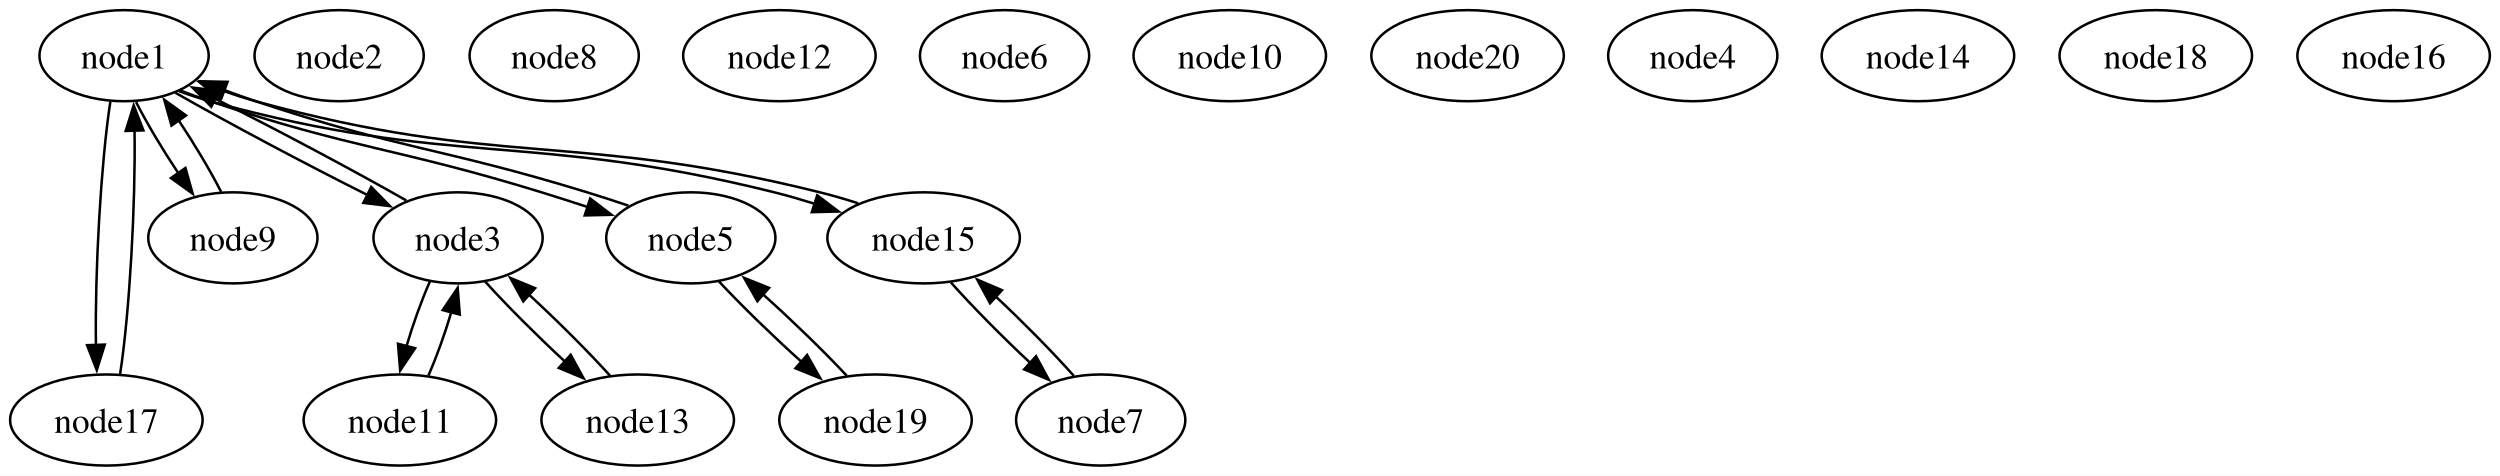
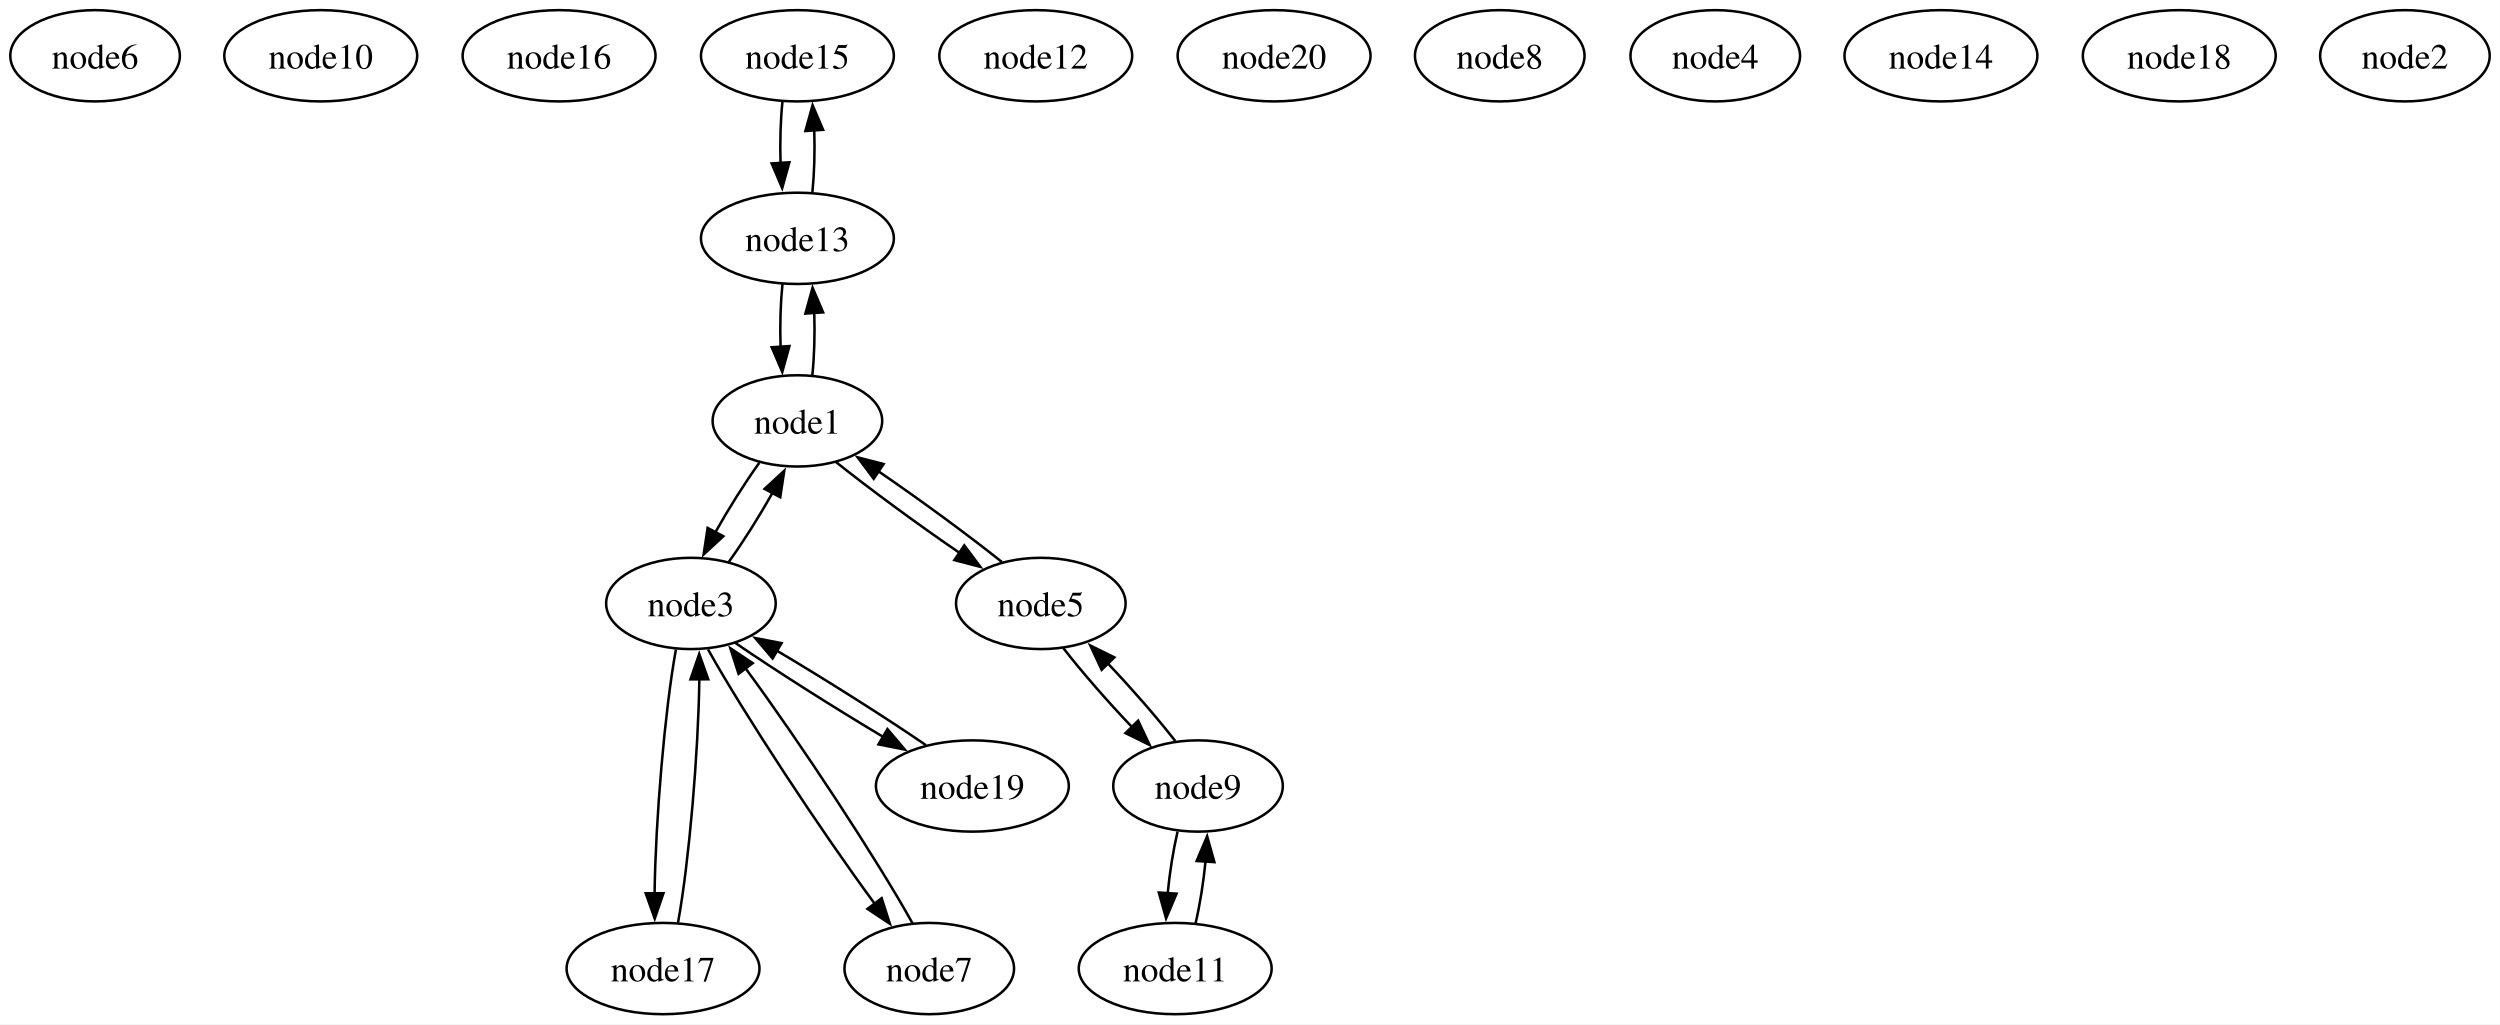
- <svg xmlns="http://www.w3.org/2000/svg" width="988pt" height="188pt" viewBox="0.00 0.00 988.09 188.00">
-   <g id="graph0" class="graph" transform="scale(1 1) rotate(0) translate(4 184)">
-     <polygon fill="white" stroke="none" points="-4,4 -4,-184 984.09,-184 984.09,4 -4,4" />
+ <svg xmlns="http://www.w3.org/2000/svg" width="986pt" height="404pt" viewBox="0.00 0.00 985.88 404.00">
+   <g id="graph0" class="graph" transform="scale(1 1) rotate(0) translate(4 400)">
+     <polygon fill="white" stroke="none" points="-4,4 -4,-400 981.88,-400 981.88,4 -4,4" />
    <g id="node1" class="node">
-       <ellipse fill="none" stroke="black" cx="45.04" cy="-162" rx="33.44" ry="18" />
-       <text text-anchor="middle" x="45.04" y="-156.95" font-family="Times,serif" font-size="14.00">node1</text>
+       <ellipse fill="none" stroke="black" cx="33.44" cy="-378" rx="33.44" ry="18" />
+       <text text-anchor="middle" x="33.44" y="-372.95" font-family="Times,serif" font-size="14.00">node6</text>
    </g>
    <g id="node2" class="node">
-       <ellipse fill="none" stroke="black" cx="38.04" cy="-18" rx="38.04" ry="18" />
-       <text text-anchor="middle" x="38.04" y="-12.95" font-family="Times,serif" font-size="14.00">node17</text>
+       <ellipse fill="none" stroke="black" cx="122.44" cy="-378" rx="38.04" ry="18" />
+       <text text-anchor="middle" x="122.44" y="-372.95" font-family="Times,serif" font-size="14.00">node10</text>
+     </g>
+     <g id="node3" class="node">
+       <ellipse fill="none" stroke="black" cx="216.44" cy="-378" rx="38.04" ry="18" />
+       <text text-anchor="middle" x="216.44" y="-372.95" font-family="Times,serif" font-size="14.00">node16</text>
+     </g>
+     <g id="node4" class="node">
+       <ellipse fill="none" stroke="black" cx="310.44" cy="-378" rx="38.04" ry="18" />
+       <text text-anchor="middle" x="310.44" y="-372.95" font-family="Times,serif" font-size="14.00">node15</text>
+     </g>
+     <g id="node5" class="node">
+       <ellipse fill="none" stroke="black" cx="310.44" cy="-306" rx="38.04" ry="18" />
+       <text text-anchor="middle" x="310.44" y="-300.95" font-family="Times,serif" font-size="14.00">node13</text>
    </g>
    <g id="edge1" class="edge">
-       <path fill="none" stroke="black" d="M39.62,-143.87C35.91,-119.99 33.45,-76.38 33.92,-47.54" />
-       <polygon fill="black" stroke="black" points="37.41,-47.81 34.25,-37.7 30.41,-47.58 37.41,-47.81" />
+       <path fill="none" stroke="black" d="M304.56,-360.05C303.78,-352.68 303.52,-343.84 303.79,-335.51" />
+       <polygon fill="black" stroke="black" points="307.27,-335.99 304.43,-325.79 300.28,-335.54 307.27,-335.99" />
    </g>
-     <g id="node3" class="node">
-       <ellipse fill="none" stroke="black" cx="88.04" cy="-90" rx="33.44" ry="18" />
-       <text text-anchor="middle" x="88.04" y="-84.95" font-family="Times,serif" font-size="14.00">node9</text>
+     <g id="edge17" class="edge">
+       <path fill="none" stroke="black" d="M316.35,-324.28C317.11,-331.6 317.35,-340.34 317.08,-348.57" />
+       <polygon fill="black" stroke="black" points="313.59,-348.33 316.42,-358.54 320.57,-348.8 313.59,-348.33" />
+     </g>
+     <g id="node12" class="node">
+       <ellipse fill="none" stroke="black" cx="310.44" cy="-234" rx="33.44" ry="18" />
+       <text text-anchor="middle" x="310.44" y="-228.95" font-family="Times,serif" font-size="14.00">node1</text>
+     </g>
+     <g id="edge16" class="edge">
+       <path fill="none" stroke="black" d="M304.56,-288.05C303.77,-280.57 303.51,-271.58 303.8,-263.14" />
+       <polygon fill="black" stroke="black" points="307.29,-263.51 304.47,-253.3 300.3,-263.04 307.29,-263.51" />
+     </g>
+     <g id="node6" class="node">
+       <ellipse fill="none" stroke="black" cx="257.44" cy="-18" rx="38.04" ry="18" />
+       <text text-anchor="middle" x="257.44" y="-12.95" font-family="Times,serif" font-size="14.00">node17</text>
+     </g>
+     <g id="node7" class="node">
+       <ellipse fill="none" stroke="black" cx="268.44" cy="-162" rx="33.44" ry="18" />
+       <text text-anchor="middle" x="268.44" y="-156.95" font-family="Times,serif" font-size="14.00">node3</text>
    </g>
    <g id="edge2" class="edge">
-       <path fill="none" stroke="black" d="M49.76,-143.7C54.12,-135.16 60.35,-124.72 66.59,-115.4" />
-       <polygon fill="black" stroke="black" points="69.29,-117.64 72.16,-107.44 63.56,-113.63 69.29,-117.64" />
+       <path fill="none" stroke="black" d="M263.35,-36.11C267.71,-59.92 271.4,-103.37 271.76,-132.22" />
+       <polygon fill="black" stroke="black" points="268.26,-132.06 271.71,-142.07 275.26,-132.09 268.26,-132.06" />
    </g>
-     <g id="node4" class="node">
-       <ellipse fill="none" stroke="black" cx="177.04" cy="-90" rx="33.44" ry="18" />
-       <text text-anchor="middle" x="177.04" y="-84.95" font-family="Times,serif" font-size="14.00">node3</text>
+     <g id="edge12" class="edge">
+       <path fill="none" stroke="black" d="M262.53,-143.87C258.15,-119.99 254.46,-76.38 254.11,-47.54" />
+       <polygon fill="black" stroke="black" points="257.61,-47.72 254.17,-37.7 250.61,-47.68 257.61,-47.72" />
+     </g>
+     <g id="edge11" class="edge">
+       <path fill="none" stroke="black" d="M283.24,-178.2C289.03,-186.22 295.39,-196.31 300.63,-205.64" />
+       <polygon fill="black" stroke="black" points="297.48,-207.17 305.26,-214.36 303.66,-203.89 297.48,-207.17" />
+     </g>
+     <g id="node13" class="node">
+       <ellipse fill="none" stroke="black" cx="362.44" cy="-18" rx="33.44" ry="18" />
+       <text text-anchor="middle" x="362.44" y="-12.95" font-family="Times,serif" font-size="14.00">node7</text>
+     </g>
+     <g id="edge9" class="edge">
+       <path fill="none" stroke="black" d="M275.19,-143.87C289.13,-118.82 319.86,-72.06 341.03,-43.42" />
+       <polygon fill="black" stroke="black" points="343.66,-45.75 346.9,-35.66 338.07,-41.53 343.66,-45.75" />
+     </g>
+     <g id="node16" class="node">
+       <ellipse fill="none" stroke="black" cx="379.44" cy="-90" rx="38.04" ry="18" />
+       <text text-anchor="middle" x="379.44" y="-84.95" font-family="Times,serif" font-size="14.00">node19</text>
+     </g>
+     <g id="edge10" class="edge">
+       <path fill="none" stroke="black" d="M285.84,-146.5C301.55,-135.72 324.84,-120.94 344.33,-109.34" />
+       <polygon fill="black" stroke="black" points="345.95,-112.45 352.81,-104.37 342.41,-106.41 345.95,-112.45" />
+     </g>
+     <g id="node8" class="node">
+       <ellipse fill="none" stroke="black" cx="468.44" cy="-90" rx="33.44" ry="18" />
+       <text text-anchor="middle" x="468.44" y="-84.95" font-family="Times,serif" font-size="14.00">node9</text>
+     </g>
+     <g id="node9" class="node">
+       <ellipse fill="none" stroke="black" cx="406.44" cy="-162" rx="33.44" ry="18" />
+       <text text-anchor="middle" x="406.44" y="-156.95" font-family="Times,serif" font-size="14.00">node5</text>
    </g>
    <g id="edge3" class="edge">
-       <path fill="none" stroke="black" d="M65.33,-147.34C85.57,-135.76 116.8,-119.15 141.17,-106.96" />
-       <polygon fill="black" stroke="black" points="142.71,-110.11 150.13,-102.54 139.61,-103.83 142.71,-110.11" />
+       <path fill="none" stroke="black" d="M459.5,-107.7C452.32,-116.93 442.22,-128.52 432.68,-138.54" />
+       <polygon fill="black" stroke="black" points="430.44,-135.83 425.94,-145.42 435.44,-140.73 430.44,-135.83" />
    </g>
-     <g id="node5" class="node">
-       <ellipse fill="none" stroke="black" cx="269.04" cy="-90" rx="33.44" ry="18" />
-       <text text-anchor="middle" x="269.04" y="-84.95" font-family="Times,serif" font-size="14.00">node5</text>
+     <g id="node10" class="node">
+       <ellipse fill="none" stroke="black" cx="459.44" cy="-18" rx="38.04" ry="18" />
+       <text text-anchor="middle" x="459.44" y="-12.95" font-family="Times,serif" font-size="14.00">node11</text>
    </g>
    <g id="edge4" class="edge">
-       <path fill="none" stroke="black" d="M67.44,-148.16C71.28,-146.69 75.24,-145.27 79.04,-144 136.32,-124.87 152.32,-125.73 210.04,-108 215.91,-106.2 222.12,-104.18 228.26,-102.18" />
-       <polygon fill="black" stroke="black" points="229.27,-105.53 237.7,-99.11 227.1,-98.87 229.27,-105.53" />
+       <path fill="none" stroke="black" d="M460.38,-72.05C458.65,-64.68 457.26,-55.84 456.46,-47.51" />
+       <polygon fill="black" stroke="black" points="459.97,-47.54 455.84,-37.79 452.98,-47.99 459.97,-47.54" />
    </g>
-     <g id="node6" class="node">
-       <ellipse fill="none" stroke="black" cx="361.04" cy="-90" rx="38.04" ry="18" />
-       <text text-anchor="middle" x="361.04" y="-84.95" font-family="Times,serif" font-size="14.00">node15</text>
+     <g id="edge15" class="edge">
+       <path fill="none" stroke="black" d="M415.29,-144.41C422.55,-135.06 432.84,-123.26 442.51,-113.13" />
+       <polygon fill="black" stroke="black" points="444.82,-115.77 449.34,-106.19 439.83,-110.86 444.82,-115.77" />
+     </g>
+     <g id="edge14" class="edge">
+       <path fill="none" stroke="black" d="M391.1,-178.34C377.88,-188.91 358.65,-203.01 342.21,-214.25" />
+       <polygon fill="black" stroke="black" points="340.53,-211.16 334.17,-219.64 344.43,-216.98 340.53,-211.16" />
+     </g>
+     <g id="edge13" class="edge">
+       <path fill="none" stroke="black" d="M467.42,-35.62C469.17,-43.02 470.59,-51.94 471.4,-60.35" />
+       <polygon fill="black" stroke="black" points="467.9,-60.43 472.03,-70.19 474.89,-59.98 467.9,-60.43" />
+     </g>
+     <g id="node11" class="node">
+       <ellipse fill="none" stroke="black" cx="404.44" cy="-378" rx="38.04" ry="18" />
+       <text text-anchor="middle" x="404.44" y="-372.95" font-family="Times,serif" font-size="14.00">node12</text>
+     </g>
+     <g id="edge6" class="edge">
+       <path fill="none" stroke="black" d="M316.3,-251.79C317.1,-259.25 317.36,-268.24 317.08,-276.69" />
+       <polygon fill="black" stroke="black" points="313.59,-276.33 316.42,-286.54 320.58,-276.8 313.59,-276.33" />
+     </g>
+     <g id="edge7" class="edge">
+       <path fill="none" stroke="black" d="M295.4,-217.46C289.59,-209.39 283.24,-199.28 278.03,-189.98" />
+       <polygon fill="black" stroke="black" points="281.21,-188.5 273.44,-181.3 275.03,-191.78 281.21,-188.5" />
    </g>
    <g id="edge5" class="edge">
-       <path fill="none" stroke="black" d="M66.85,-147.93C70.86,-146.46 75.02,-145.11 79.04,-144 175.85,-117.39 204.62,-132.24 302.04,-108 307.22,-106.71 312.63,-105.13 318,-103.46" />
-       <polygon fill="black" stroke="black" points="319,-106.81 327.44,-100.42 316.85,-100.15 319,-106.81" />
+       <path fill="none" stroke="black" d="M325.59,-217.81C338.78,-207.26 358.04,-193.12 374.53,-181.84" />
+       <polygon fill="black" stroke="black" points="376.24,-184.91 382.59,-176.43 372.34,-179.1 376.24,-184.91" />
    </g>
-     <g id="edge13" class="edge">
-       <path fill="none" stroke="black" d="M43.48,-36.19C47.18,-60.1 49.65,-103.72 49.17,-132.53" />
-       <polygon fill="black" stroke="black" points="45.68,-132.25 48.84,-142.36 52.68,-132.48 45.68,-132.25" />
+     <g id="edge8" class="edge">
+       <path fill="none" stroke="black" d="M355.89,-35.76C342.06,-60.71 311.16,-107.73 289.89,-136.53" />
+       <polygon fill="black" stroke="black" points="287.23,-134.24 283.99,-144.33 292.81,-138.46 287.23,-134.24" />
    </g>
-     <g id="edge10" class="edge">
-       <path fill="none" stroke="black" d="M83.42,-108.13C79.06,-116.68 72.8,-127.18 66.52,-136.57" />
-       <polygon fill="black" stroke="black" points="63.79,-134.37 60.92,-144.57 69.52,-138.38 63.79,-134.37" />
+     <g id="node14" class="node">
+       <ellipse fill="none" stroke="black" cx="498.44" cy="-378" rx="38.04" ry="18" />
+       <text text-anchor="middle" x="498.44" y="-372.95" font-family="Times,serif" font-size="14.00">node20</text>
    </g>
-     <g id="edge16" class="edge">
-       <path fill="none" stroke="black" d="M156.62,-104.75C136.4,-116.3 105.32,-132.83 81.02,-144.99" />
-       <polygon fill="black" stroke="black" points="79.51,-141.83 72.09,-149.39 82.61,-148.11 79.51,-141.83" />
+     <g id="node15" class="node">
+       <ellipse fill="none" stroke="black" cx="587.44" cy="-378" rx="33.44" ry="18" />
+       <text text-anchor="middle" x="587.44" y="-372.95" font-family="Times,serif" font-size="14.00">node8</text>
    </g>
-     <g id="node8" class="node">
-       <ellipse fill="none" stroke="black" cx="154.04" cy="-18" rx="38.04" ry="18" />
-       <text text-anchor="middle" x="154.04" y="-12.95" font-family="Times,serif" font-size="14.00">node11</text>
+     <g id="edge18" class="edge">
+       <path fill="none" stroke="black" d="M361.14,-106.11C345.09,-117.09 321.59,-131.96 302.19,-143.46" />
+       <polygon fill="black" stroke="black" points="300.66,-140.3 293.79,-148.36 304.19,-146.34 300.66,-140.3" />
    </g>
-     <g id="edge15" class="edge">
-       <path fill="none" stroke="black" d="M165.91,-72.76C162.54,-65.13 159.2,-55.79 156.63,-47.06" />
-       <polygon fill="black" stroke="black" points="160.07,-46.38 154.16,-37.59 153.3,-48.15 160.07,-46.38" />
+     <g id="node17" class="node">
+       <ellipse fill="none" stroke="black" cx="672.44" cy="-378" rx="33.44" ry="18" />
+       <text text-anchor="middle" x="672.44" y="-372.95" font-family="Times,serif" font-size="14.00">node4</text>
    </g>
    <g id="node18" class="node">
-       <ellipse fill="none" stroke="black" cx="248.04" cy="-18" rx="38.04" ry="18" />
-       <text text-anchor="middle" x="248.04" y="-12.95" font-family="Times,serif" font-size="14.00">node13</text>
-     </g>
-     <g id="edge17" class="edge">
-       <path fill="none" stroke="black" d="M187.71,-72.76C196.25,-63.3 208.31,-51.24 219.47,-40.94" />
-       <polygon fill="black" stroke="black" points="221.55,-43.79 226.64,-34.5 216.86,-38.58 221.55,-43.79" />
-     </g>
-     <g id="edge11" class="edge">
-       <path fill="none" stroke="black" d="M244.39,-102.71C239.03,-104.53 233.39,-106.36 228.04,-108 170.32,-125.73 154.32,-124.87 97.04,-144 92.96,-145.36 88.71,-146.9 84.44,-148.48" />
-       <polygon fill="black" stroke="black" points="83.49,-145.1 75.35,-151.88 85.94,-151.66 83.49,-145.1" />
-     </g>
-     <g id="node12" class="node">
-       <ellipse fill="none" stroke="black" cx="342.04" cy="-18" rx="38.04" ry="18" />
-       <text text-anchor="middle" x="342.04" y="-12.95" font-family="Times,serif" font-size="14.00">node19</text>
-     </g>
-     <g id="edge12" class="edge">
-       <path fill="none" stroke="black" d="M280.17,-72.76C288.98,-63.3 301.39,-51.24 312.85,-40.94" />
-       <polygon fill="black" stroke="black" points="315,-43.71 320.21,-34.48 310.39,-38.44 315,-43.71" />
-     </g>
-     <g id="edge7" class="edge">
-       <path fill="none" stroke="black" d="M335.2,-103.65C330.22,-105.25 325.03,-106.76 320.04,-108 222.62,-132.24 193.85,-117.39 97.04,-144 92.81,-145.16 88.42,-146.61 84.06,-148.15" />
-       <polygon fill="black" stroke="black" points="82.91,-144.85 74.75,-151.6 85.34,-151.41 82.91,-144.85" />
-     </g>
-     <g id="node11" class="node">
-       <ellipse fill="none" stroke="black" cx="431.04" cy="-18" rx="33.44" ry="18" />
-       <text text-anchor="middle" x="431.04" y="-12.95" font-family="Times,serif" font-size="14.00">node7</text>
-     </g>
-     <g id="edge8" class="edge">
-       <path fill="none" stroke="black" d="M371.79,-72.41C380.35,-62.81 392.39,-50.63 403.46,-40.32" />
-       <polygon fill="black" stroke="black" points="405.48,-43.21 410.54,-33.9 400.78,-38.02 405.48,-43.21" />
-     </g>
-     <g id="node7" class="node">
-       <ellipse fill="none" stroke="black" cx="130.04" cy="-162" rx="33.44" ry="18" />
-       <text text-anchor="middle" x="130.04" y="-156.95" font-family="Times,serif" font-size="14.00">node2</text>
-     </g>
-     <g id="edge6" class="edge">
-       <path fill="none" stroke="black" d="M165.35,-35.62C168.62,-43.1 171.86,-52.14 174.37,-60.64" />
-       <polygon fill="black" stroke="black" points="170.96,-61.45 176.89,-70.23 177.73,-59.67 170.96,-61.45" />
-     </g>
-     <g id="node9" class="node">
-       <ellipse fill="none" stroke="black" cx="215.04" cy="-162" rx="33.44" ry="18" />
-       <text text-anchor="middle" x="215.04" y="-156.95" font-family="Times,serif" font-size="14.00">node8</text>
-     </g>
-     <g id="node10" class="node">
-       <ellipse fill="none" stroke="black" cx="304.04" cy="-162" rx="38.04" ry="18" />
-       <text text-anchor="middle" x="304.04" y="-156.95" font-family="Times,serif" font-size="14.00">node12</text>
-     </g>
-     <g id="edge18" class="edge">
-       <path fill="none" stroke="black" d="M420.42,-35.45C412.11,-44.79 400.45,-56.62 389.59,-66.78" />
-       <polygon fill="black" stroke="black" points="387.29,-64.15 382.26,-73.48 392.01,-69.32 387.29,-64.15" />
-     </g>
-     <g id="edge9" class="edge">
-       <path fill="none" stroke="black" d="M330.66,-35.51C321.68,-45.13 309.07,-57.37 297.52,-67.71" />
-       <polygon fill="black" stroke="black" points="295.34,-64.96 290.11,-74.17 299.95,-70.23 295.34,-64.96" />
-     </g>
-     <g id="node13" class="node">
-       <ellipse fill="none" stroke="black" cx="393.04" cy="-162" rx="33.44" ry="18" />
-       <text text-anchor="middle" x="393.04" y="-156.95" font-family="Times,serif" font-size="14.00">node6</text>
-     </g>
-     <g id="node14" class="node">
-       <ellipse fill="none" stroke="black" cx="482.04" cy="-162" rx="38.04" ry="18" />
-       <text text-anchor="middle" x="482.04" y="-156.95" font-family="Times,serif" font-size="14.00">node10</text>
-     </g>
-     <g id="node15" class="node">
-       <ellipse fill="none" stroke="black" cx="576.04" cy="-162" rx="38.04" ry="18" />
-       <text text-anchor="middle" x="576.04" y="-156.95" font-family="Times,serif" font-size="14.00">node20</text>
-     </g>
-     <g id="node16" class="node">
-       <ellipse fill="none" stroke="black" cx="665.04" cy="-162" rx="33.44" ry="18" />
-       <text text-anchor="middle" x="665.04" y="-156.95" font-family="Times,serif" font-size="14.00">node4</text>
-     </g>
-     <g id="node17" class="node">
-       <ellipse fill="none" stroke="black" cx="754.04" cy="-162" rx="38.04" ry="18" />
-       <text text-anchor="middle" x="754.04" y="-156.95" font-family="Times,serif" font-size="14.00">node14</text>
-     </g>
-     <g id="edge14" class="edge">
-       <path fill="none" stroke="black" d="M237.13,-35.51C228.43,-45.13 216.16,-57.37 204.91,-67.71" />
-       <polygon fill="black" stroke="black" points="202.82,-64.88 197.7,-74.16 207.49,-70.1 202.82,-64.88" />
+       <ellipse fill="none" stroke="black" cx="761.44" cy="-378" rx="38.04" ry="18" />
+       <text text-anchor="middle" x="761.44" y="-372.95" font-family="Times,serif" font-size="14.00">node14</text>
    </g>
    <g id="node19" class="node">
-       <ellipse fill="none" stroke="black" cx="848.04" cy="-162" rx="38.04" ry="18" />
-       <text text-anchor="middle" x="848.04" y="-156.95" font-family="Times,serif" font-size="14.00">node18</text>
+       <ellipse fill="none" stroke="black" cx="855.44" cy="-378" rx="38.04" ry="18" />
+       <text text-anchor="middle" x="855.44" y="-372.95" font-family="Times,serif" font-size="14.00">node18</text>
    </g>
    <g id="node20" class="node">
-       <ellipse fill="none" stroke="black" cx="942.04" cy="-162" rx="38.04" ry="18" />
-       <text text-anchor="middle" x="942.04" y="-156.95" font-family="Times,serif" font-size="14.00">node16</text>
+       <ellipse fill="none" stroke="black" cx="944.44" cy="-378" rx="33.44" ry="18" />
+       <text text-anchor="middle" x="944.44" y="-372.95" font-family="Times,serif" font-size="14.00">node2</text>
    </g>
  </g>
</svg>
